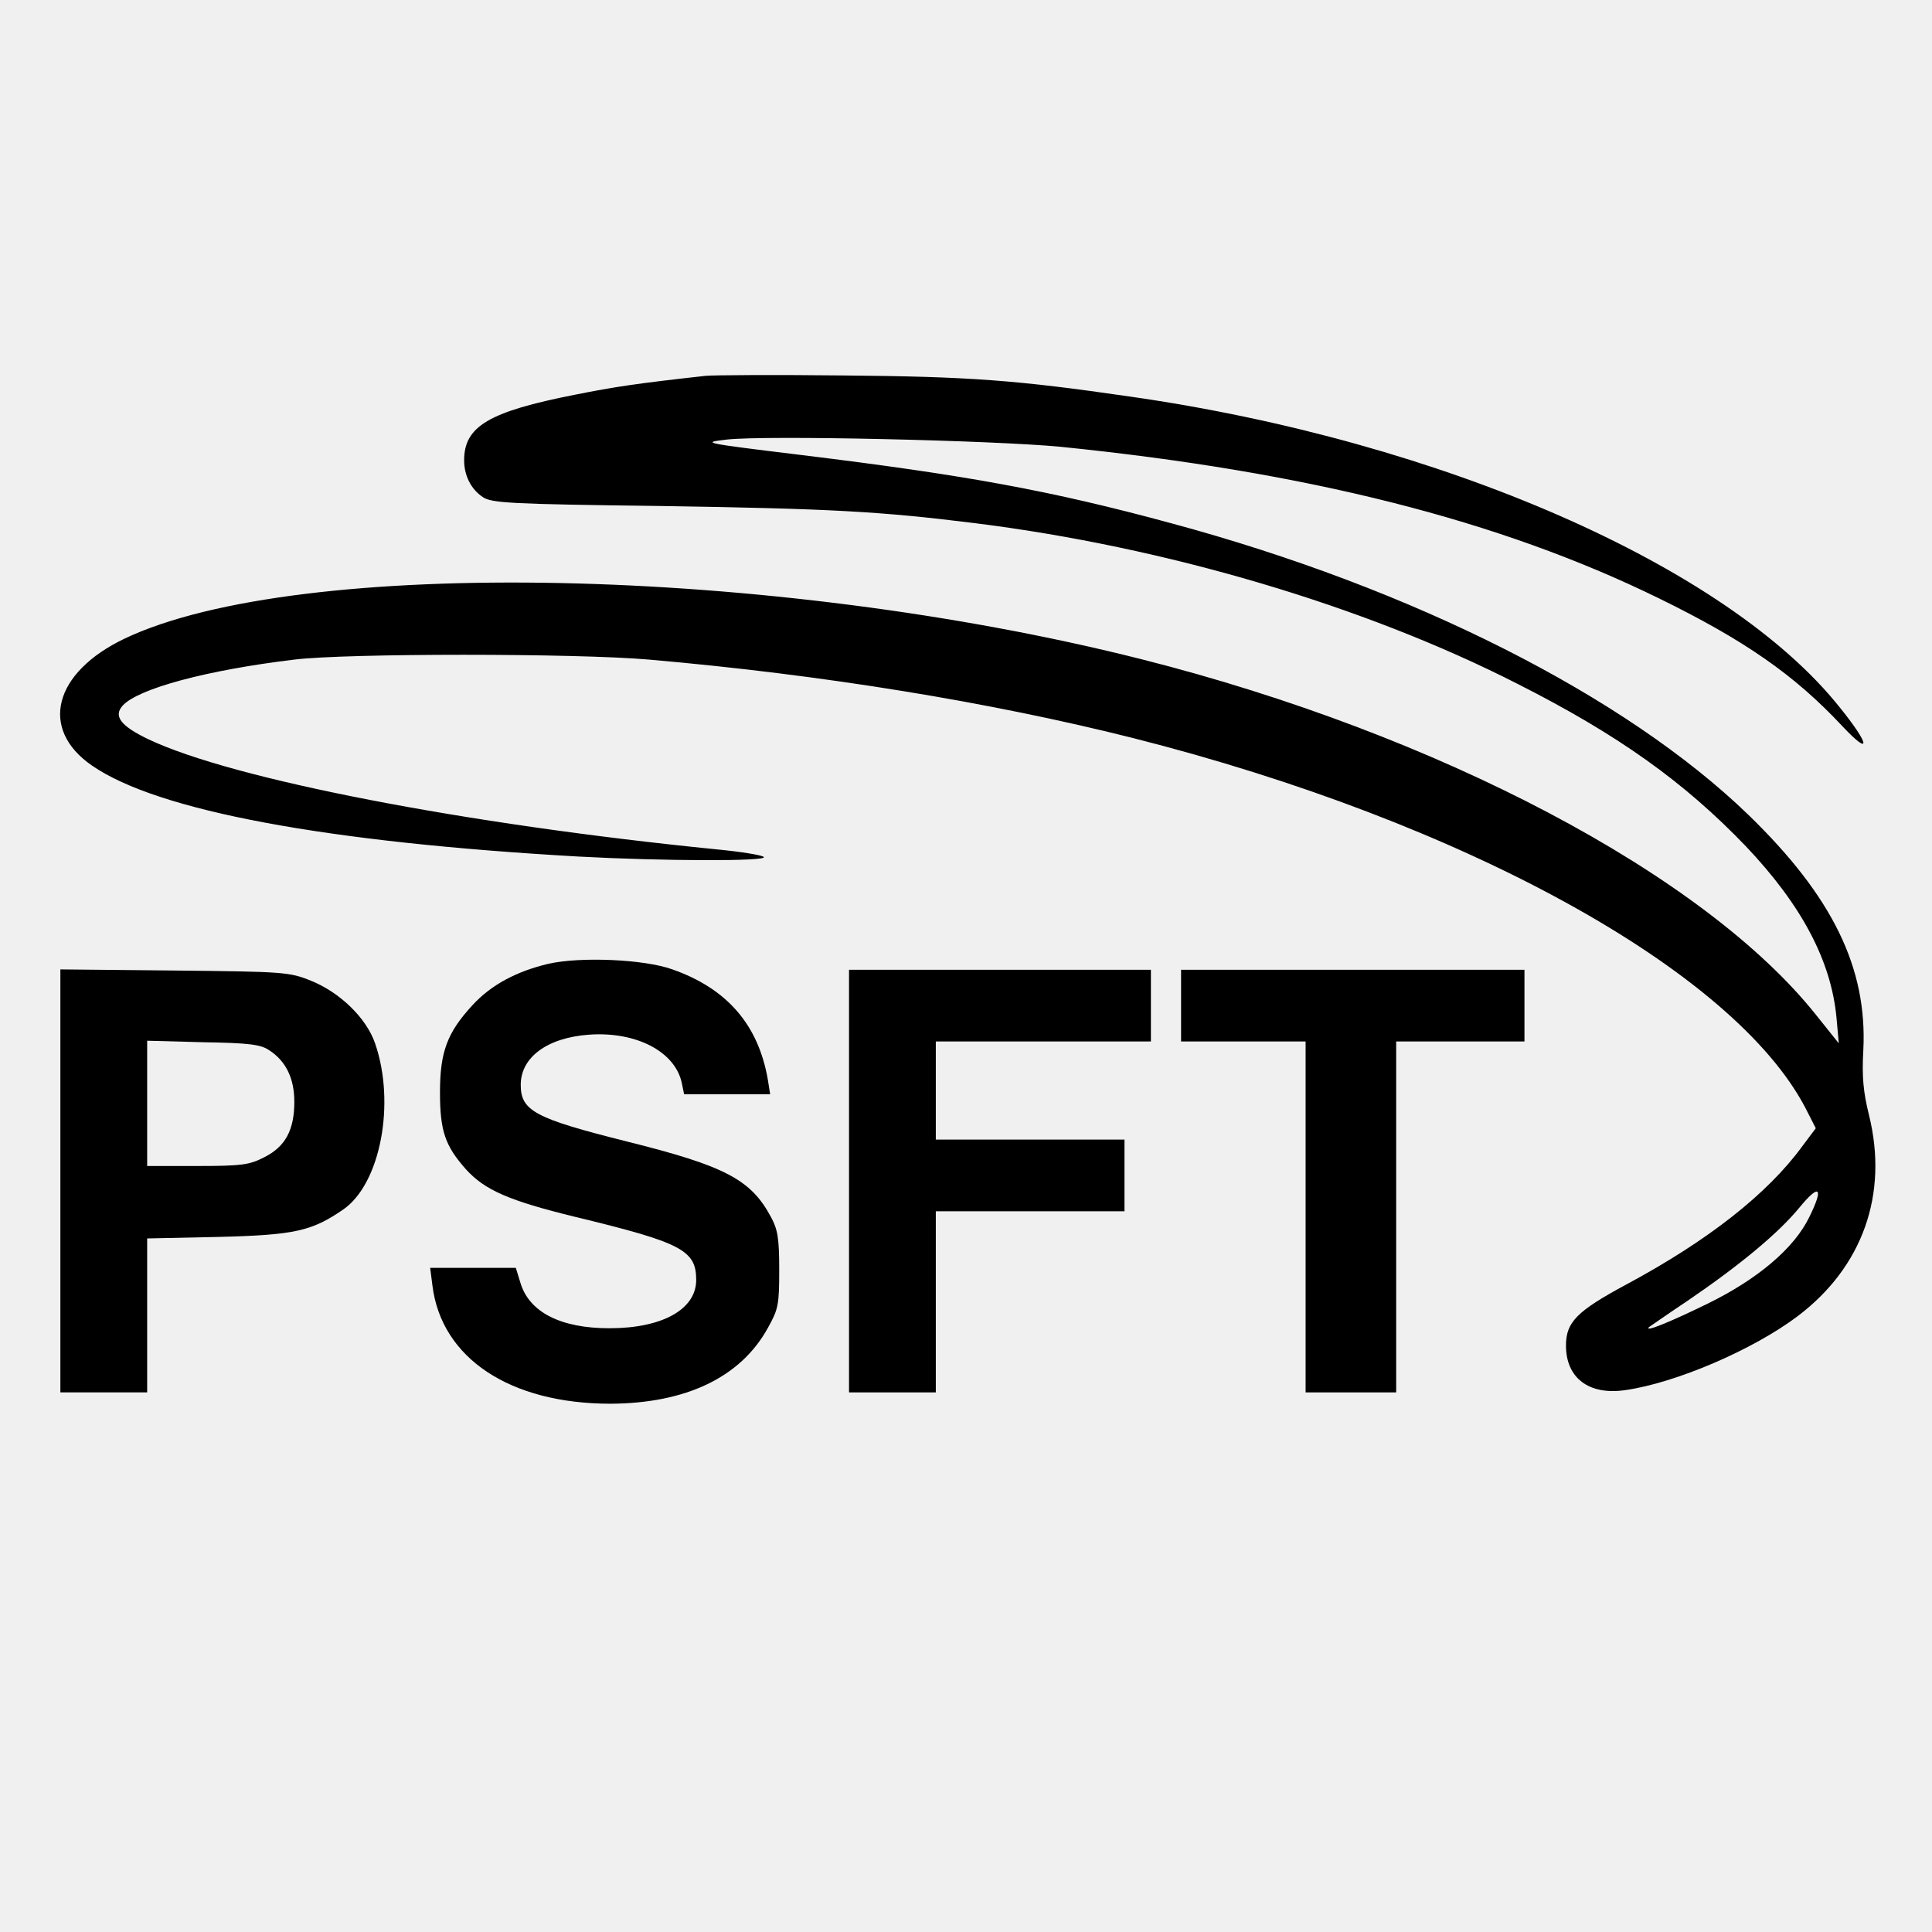
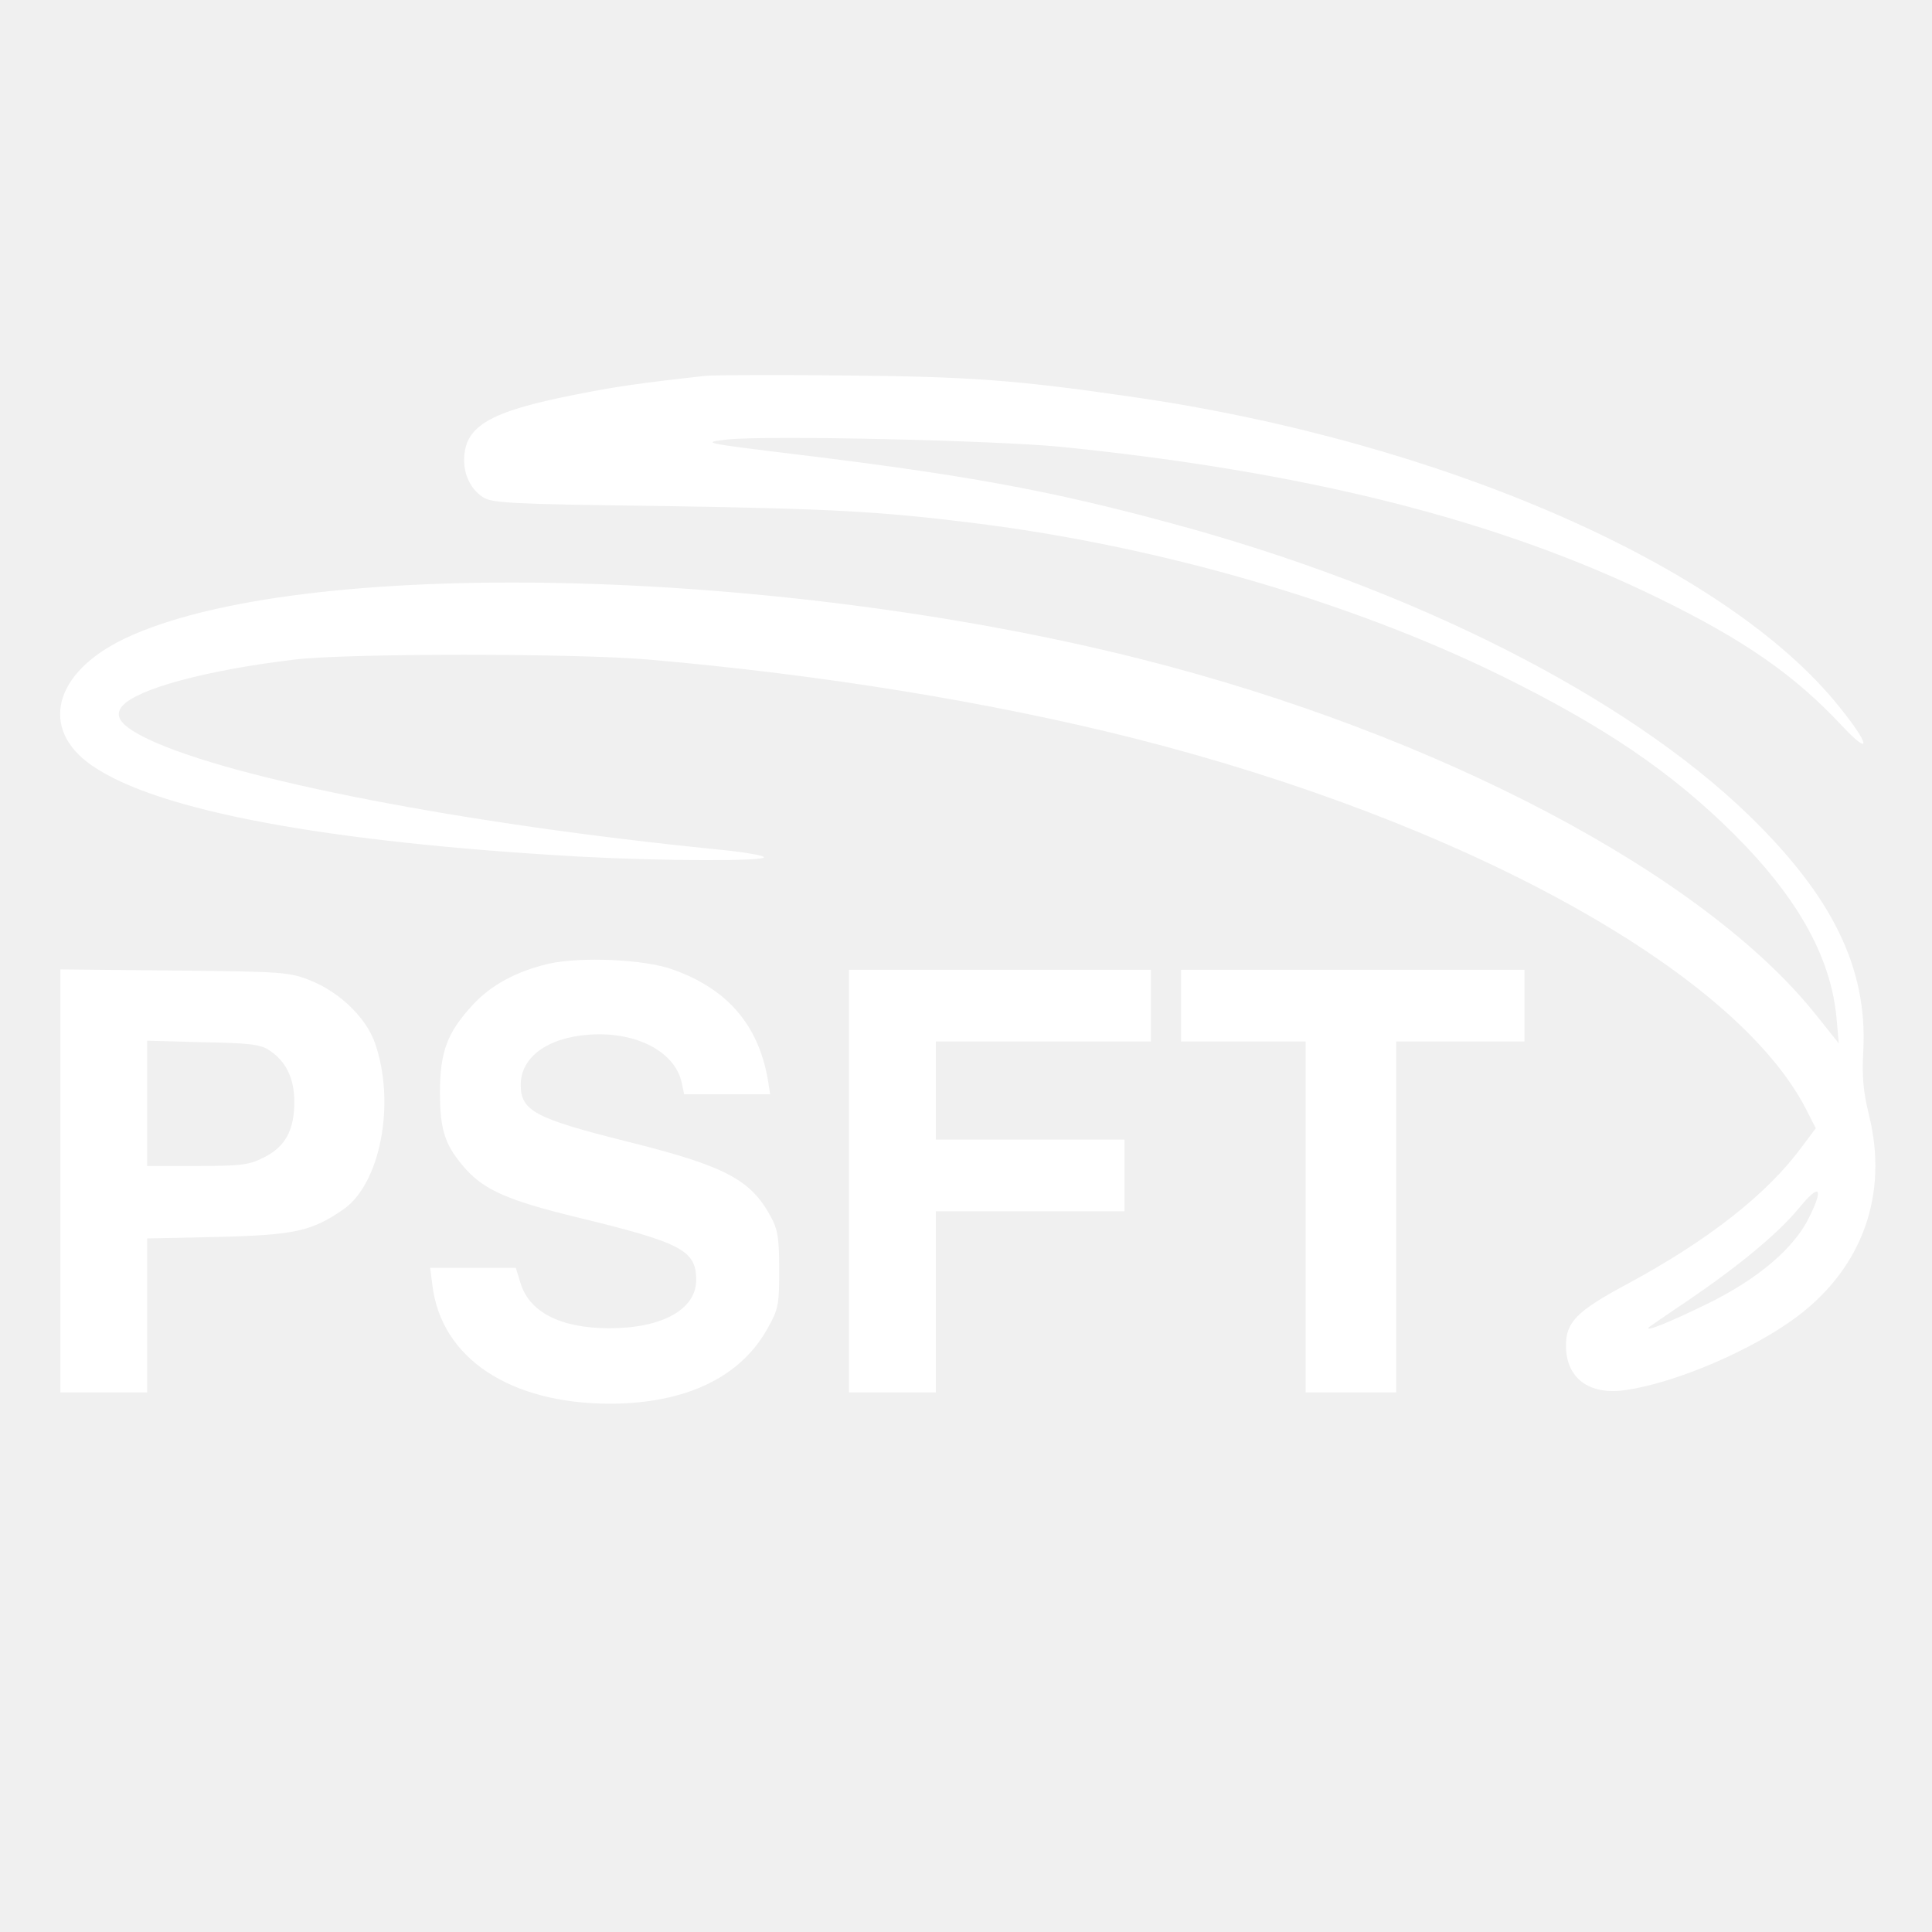
<svg xmlns="http://www.w3.org/2000/svg" version="1.0" width="512pt" height="512pt" viewBox="0 0 512 512" preserveAspectRatio="xMidYMid meet">
-   <g transform="translate(0,512) scale(0.1,-0.1)" fill="#000000" stroke="none">
-     <path d="M1870 4124 c-181 -20 -241 -29 -346 -50 -229 -45 -294 -84 -294 -174 0 -40 18 -76 49 -97 23 -16 69 -19 476 -24 442 -7 576 -14 825 -45 508 -63 1035 -219 1441 -426 267 -135 442 -260 606 -431 147 -155 226 -303 240 -455 l6 -67 -60 75 c-296 372 -1001 744 -1788 943 -977 247 -2234 273 -2694 55 -189 -90 -228 -240 -87 -337 174 -120 620 -203 1290 -241 222 -12 503 -13 490 -1 -5 5 -61 14 -124 20 -670 67 -1284 186 -1507 292 -73 35 -93 61 -68 89 41 45 222 94 455 122 138 17 746 17 940 0 460 -40 906 -113 1283 -208 877 -222 1592 -616 1782 -981 l27 -53 -36 -48 c-92 -126 -250 -250 -466 -366 -132 -71 -160 -100 -160 -162 0 -86 61 -132 157 -118 134 19 339 107 457 196 172 130 241 323 189 533 -15 61 -19 101 -15 172 11 218 -82 408 -305 624 -326 315 -890 600 -1528 772 -320 87 -546 128 -980 181 -262 32 -268 33 -200 41 103 12 707 -2 885 -19 653 -66 1162 -194 1585 -401 227 -111 360 -203 487 -339 78 -83 74 -50 -7 50 -298 374 -1055 705 -1880 823 -303 44 -426 53 -760 56 -181 2 -346 1 -365 -1z m2925 -2229 c-40 -83 -137 -165 -270 -230 -98 -48 -169 -77 -155 -62 3 2 50 35 104 71 135 92 238 177 294 245 54 66 66 55 27 -24z" />
-     <path d="M1454 2566 c-85 -20 -153 -56 -203 -111 -66 -72 -85 -123 -85 -230 0 -103 14 -142 69 -204 50 -55 114 -83 290 -126 281 -68 320 -88 320 -167 0 -78 -90 -128 -230 -128 -130 0 -213 43 -236 121 l-12 39 -113 0 -114 0 6 -47 c24 -193 206 -313 472 -313 200 1 345 70 417 201 28 50 30 62 30 154 0 84 -4 107 -22 140 -53 99 -121 135 -382 200 -243 61 -281 81 -281 150 0 73 70 125 181 133 125 9 229 -45 246 -129 l6 -29 114 0 114 0 -6 38 c-25 146 -108 242 -253 293 -75 27 -243 34 -328 15z" />
-     <path d="M160 1991 l0 -561 115 0 115 0 0 204 0 204 188 4 c202 5 248 15 332 73 98 68 139 281 84 440 -23 67 -93 135 -170 166 -57 23 -71 24 -361 27 l-303 3 0 -560z m553 346 c45 -29 67 -75 67 -137 0 -75 -24 -119 -80 -147 -39 -20 -59 -23 -177 -23 l-133 0 0 166 0 166 148 -4 c122 -2 153 -6 175 -21z" />
-     <path d="M2250 1990 l0 -560 115 0 115 0 0 240 0 240 250 0 250 0 0 95 0 95 -250 0 -250 0 0 130 0 130 285 0 285 0 0 95 0 95 -400 0 -400 0 0 -560z" />
-     <path d="M3130 2455 l0 -95 165 0 165 0 0 -465 0 -465 120 0 120 0 0 465 0 465 170 0 170 0 0 95 0 95 -455 0 -455 0 0 -95z" />
+   <g transform="translate(0,512) scale(0.1,-0.1)" fill="#ffffff" stroke="none">
+     <path d="M1870 4124 c-181 -20 -241 -29 -346 -50 -229 -45 -294 -84 -294 -174 0 -40 18 -76 49 -97 23 -16 69 -19 476 -24 442 -7 576 -14 825 -45 508 -63 1035 -219 1441 -426 267 -135 442 -260 606 -431 147 -155 226 -303 240 -455 l6 -67 -60 75 c-296 372 -1001 744 -1788 943 -977 247 -2234 273 -2694 55 -189 -90 -228 -240 -87 -337 174 -120 620 -203 1290 -241 222 -12 503 -13 490 -1 -5 5 -61 14 -124 20 -670 67 -1284 186 -1507 292 -73 35 -93 61 -68 89 41 45 222 94 455 122 138 17 746 17 940 0 460 -40 906 -113 1283 -208 877 -222 1592 -616 1782 -981 l27 -53 -36 -48 c-92 -126 -250 -250 -466 -366 -132 -71 -160 -100 -160 -162 0 -86 61 -132 157 -118 134 19 339 107 457 196 172 130 241 323 189 533 -15 61 -19 101 -15 172 11 218 -82 408 -305 624 -326 315 -890 600 -1528 772 -320 87 -546 128 -980 181 -262 32 -268 33 -200 41 103 12 707 -2 885 -19 653 -66 1162 -194 1585 -401 227 -111 360 -203 487 -339 78 -83 74 -50 -7 50 -298 374 -1055 705 -1880 823 -303 44 -426 53 -760 56 -181 2 -346 1 -365 -1z m2925 -2229 c-40 -83 -137 -165 -270 -230 -98 -48 -169 -77 -155 -62 3 2 50 35 104 71 135 92 238 177 294 245 54 66 66 55 27 -24z" fill="#ffffff" />
+     <path d="M1454 2566 c-85 -20 -153 -56 -203 -111 -66 -72 -85 -123 -85 -230 0 -103 14 -142 69 -204 50 -55 114 -83 290 -126 281 -68 320 -88 320 -167 0 -78 -90 -128 -230 -128 -130 0 -213 43 -236 121 l-12 39 -113 0 -114 0 6 -47 c24 -193 206 -313 472 -313 200 1 345 70 417 201 28 50 30 62 30 154 0 84 -4 107 -22 140 -53 99 -121 135 -382 200 -243 61 -281 81 -281 150 0 73 70 125 181 133 125 9 229 -45 246 -129 l6 -29 114 0 114 0 -6 38 c-25 146 -108 242 -253 293 -75 27 -243 34 -328 15z" fill="#ffffff" />
+     <path d="M160 1991 l0 -561 115 0 115 0 0 204 0 204 188 4 c202 5 248 15 332 73 98 68 139 281 84 440 -23 67 -93 135 -170 166 -57 23 -71 24 -361 27 l-303 3 0 -560z m553 346 c45 -29 67 -75 67 -137 0 -75 -24 -119 -80 -147 -39 -20 -59 -23 -177 -23 l-133 0 0 166 0 166 148 -4 c122 -2 153 -6 175 -21z" fill="#ffffff" />
+     <path d="M2250 1990 l0 -560 115 0 115 0 0 240 0 240 250 0 250 0 0 95 0 95 -250 0 -250 0 0 130 0 130 285 0 285 0 0 95 0 95 -400 0 -400 0 0 -560z" fill="#ffffff" />
+     <path d="M3130 2455 l0 -95 165 0 165 0 0 -465 0 -465 120 0 120 0 0 465 0 465 170 0 170 0 0 95 0 95 -455 0 -455 0 0 -95z" fill="#ffffff" />
  </g>
</svg>
